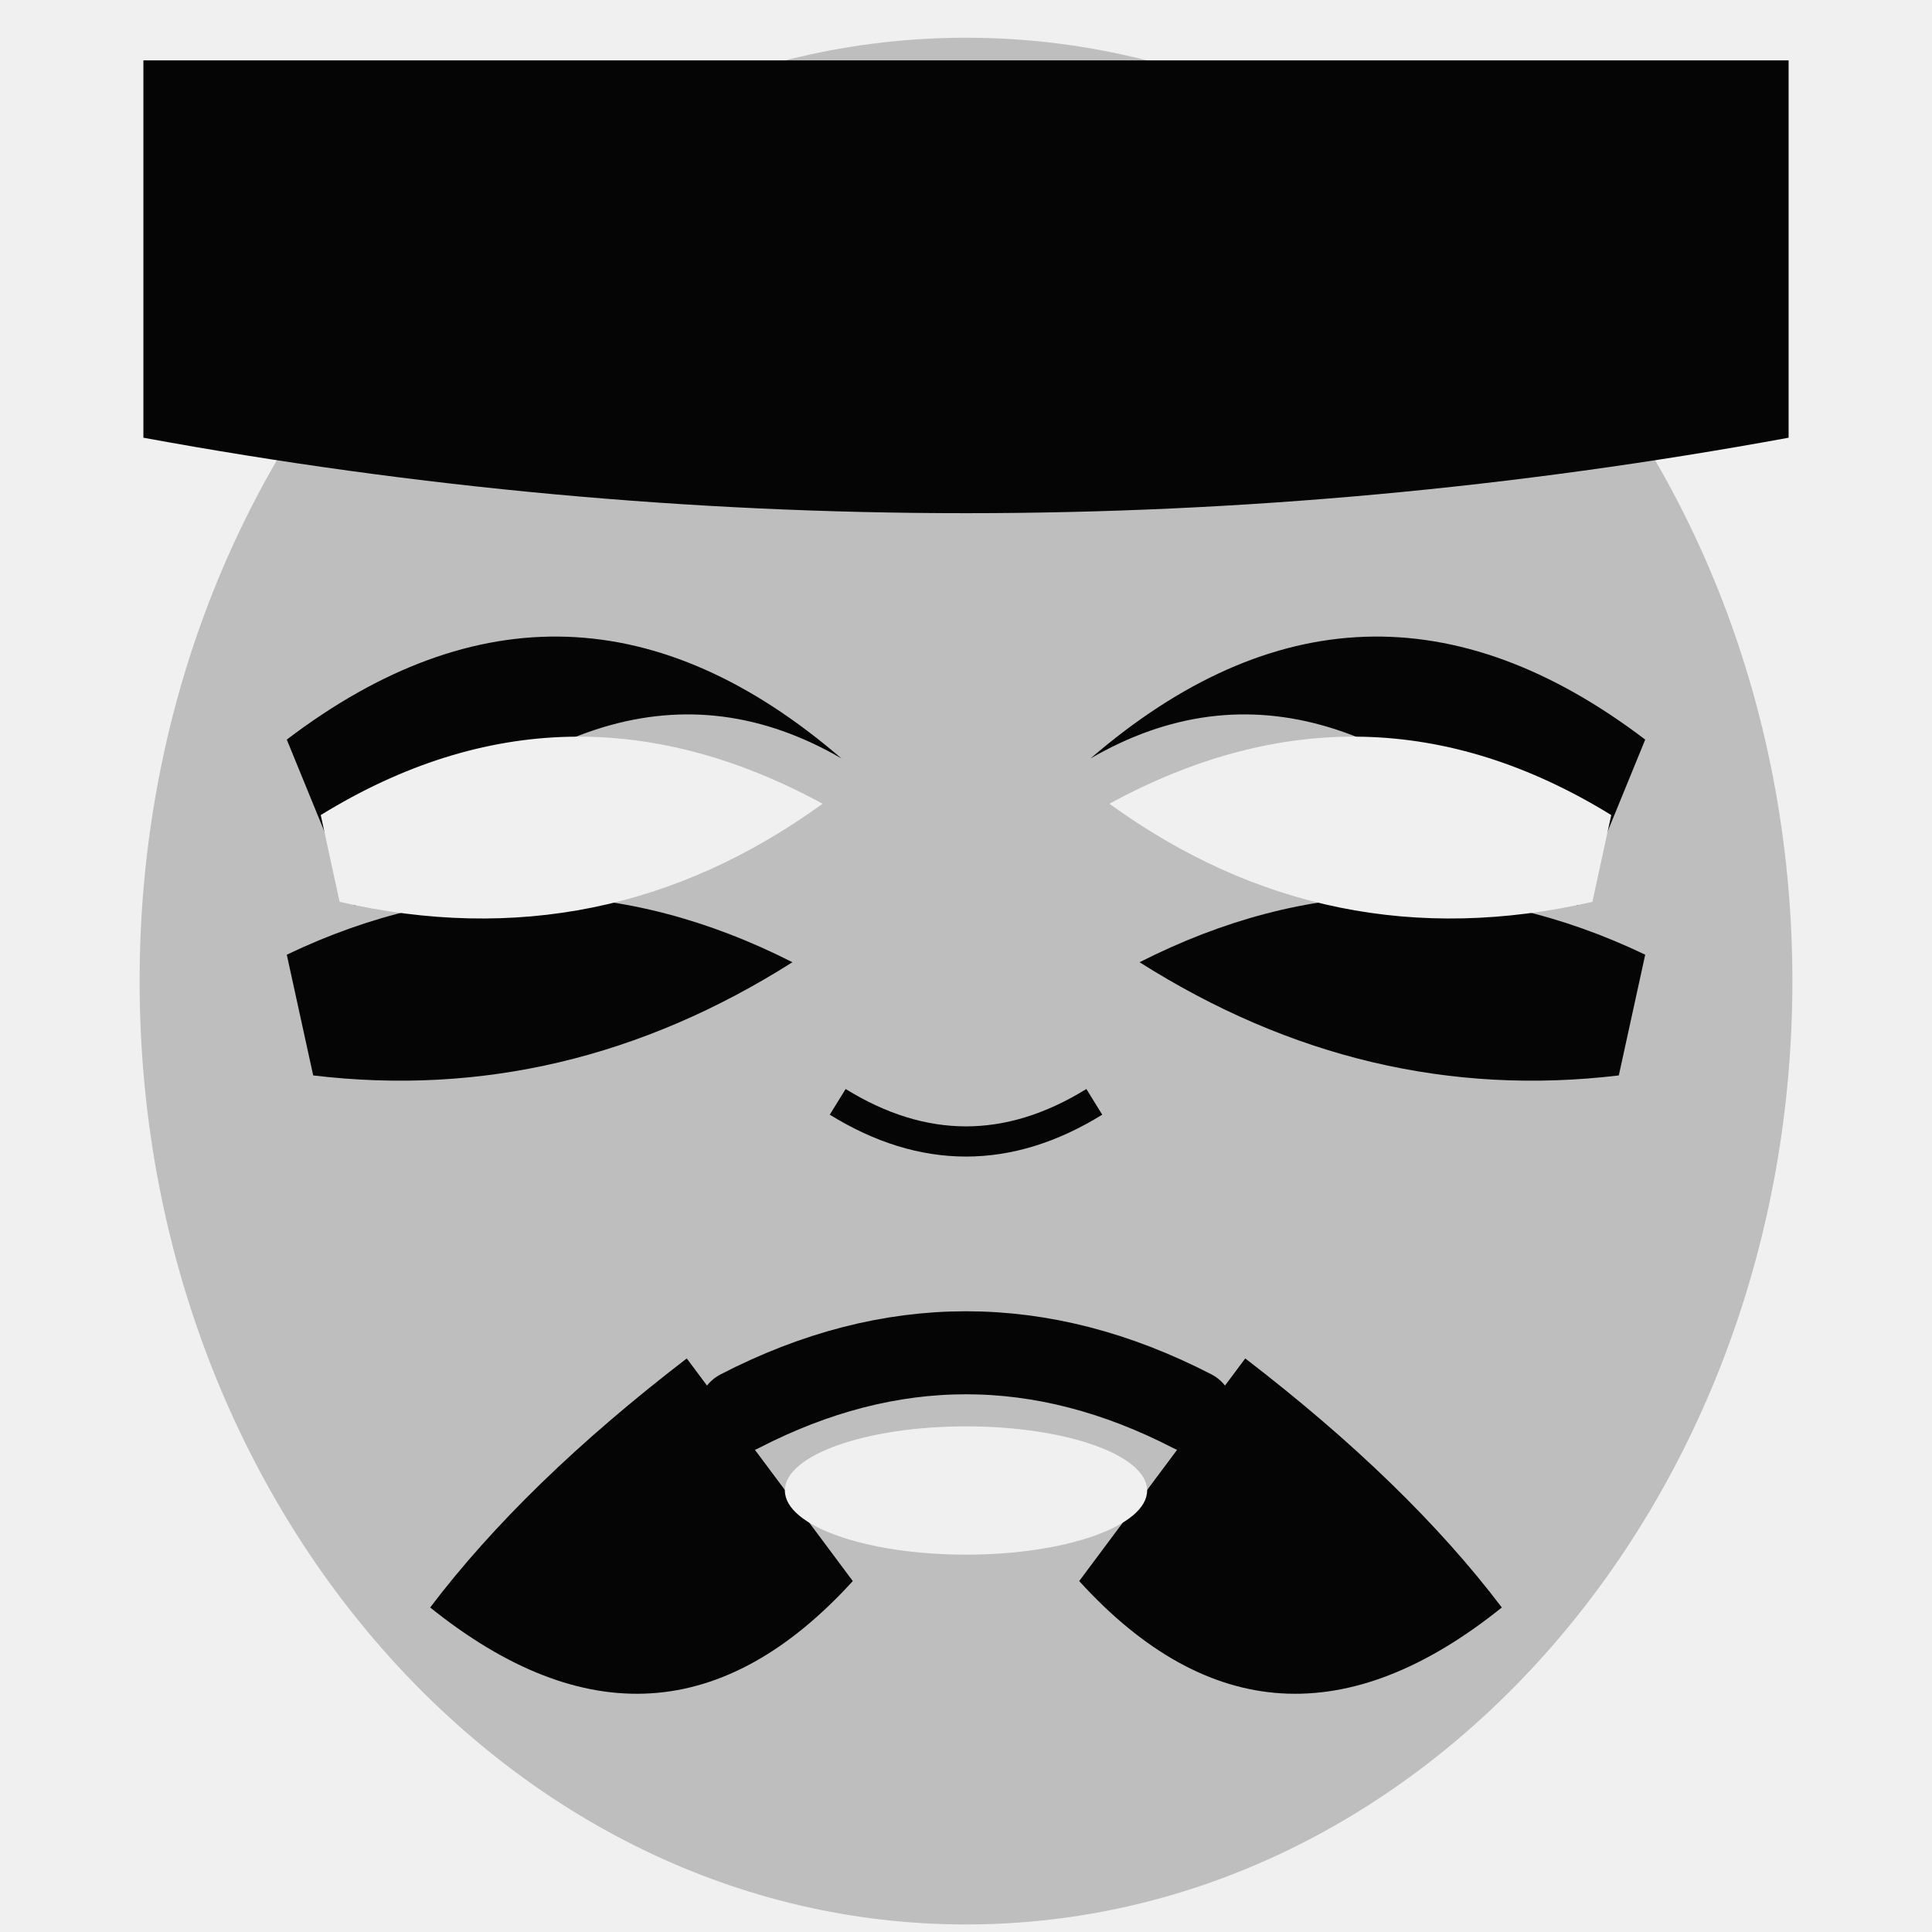
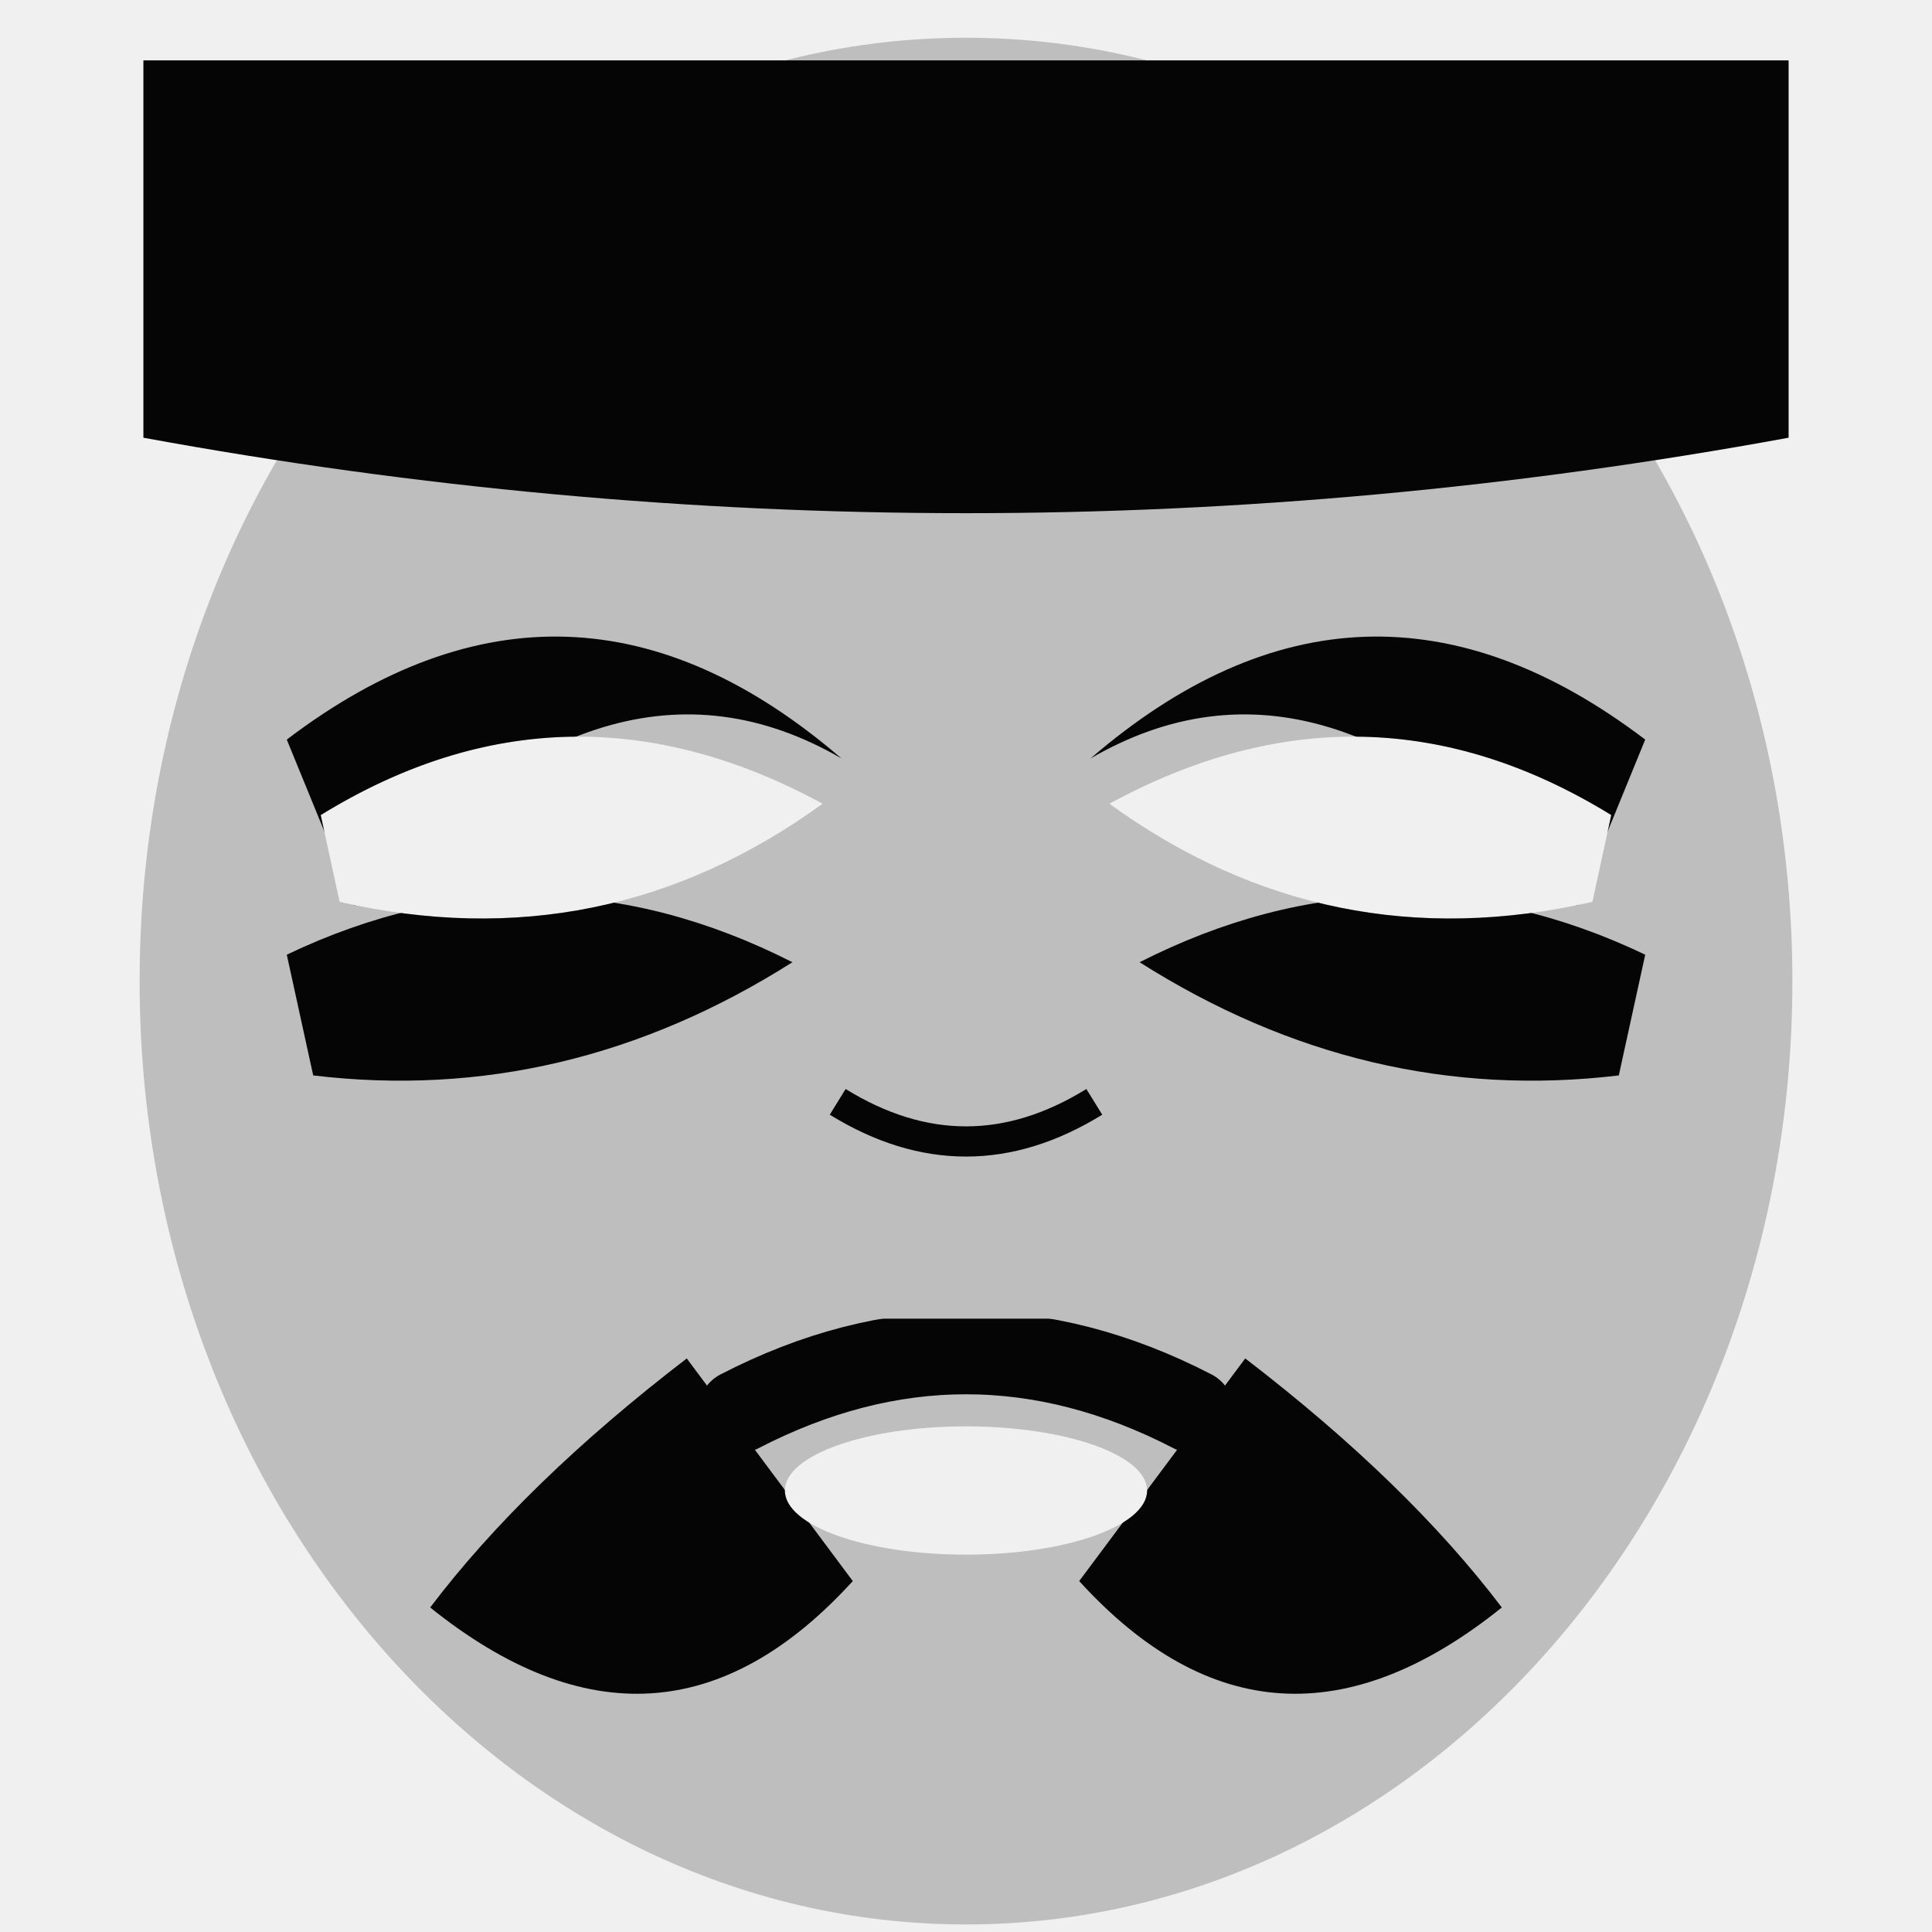
<svg xmlns="http://www.w3.org/2000/svg" viewBox="0 0 1024 1024">
  <defs>
    <mask id="live">
      <rect width="1024" height="1024" fill="white" />
      <path d="M170 432 Q300 352 436 426 Q320 510 180 478Z" fill="black" />
      <path d="M588 426 Q724 352 854 432 L844 478 Q704 510 588 426Z" fill="black" />
      <ellipse cx="512" cy="790" rx="96" ry="34" fill="black" />
    </mask>
  </defs>
-   <g mask="url(#live)">
+   <g id="layer-base" mask="url(#live)">
    <ellipse cx="512" cy="520" rx="438" ry="500" fill="#b8b8b8" fill-opacity=".9" />
+   </g>
+   <g id="layer-eyes" mask="url(#live)">
    <path d="M76 232 Q512 312 948 232 L948 32 L76 32Z" fill="#050505" />
    <path d="M152 392 Q302 278 446 402 Q322 330 188 480Z M872 392 Q722 278 578 402 Q702 330 836 480Z" fill="#050505" />
    <path d="M152 506 Q286 442 420 510 Q300 586 166 570Z M872 506 Q738 442 604 510 Q724 586 858 570Z" fill="#050505" />
    <path d="M444 584 Q512 626 580 584" fill="none" stroke="#050505" stroke-width="16" />
+   </g>
+   <g id="layer-mouth" mask="url(#live)">
    <path d="M364 720 Q278 786 228 852 Q350 950 452 838 M660 720 Q746 786 796 852 Q674 950 572 838" fill="#050505" />
    <path d="M392 748 Q512 686 632 748" fill="none" stroke="#050505" stroke-width="44" stroke-linecap="round" />
  </g>
</svg>
